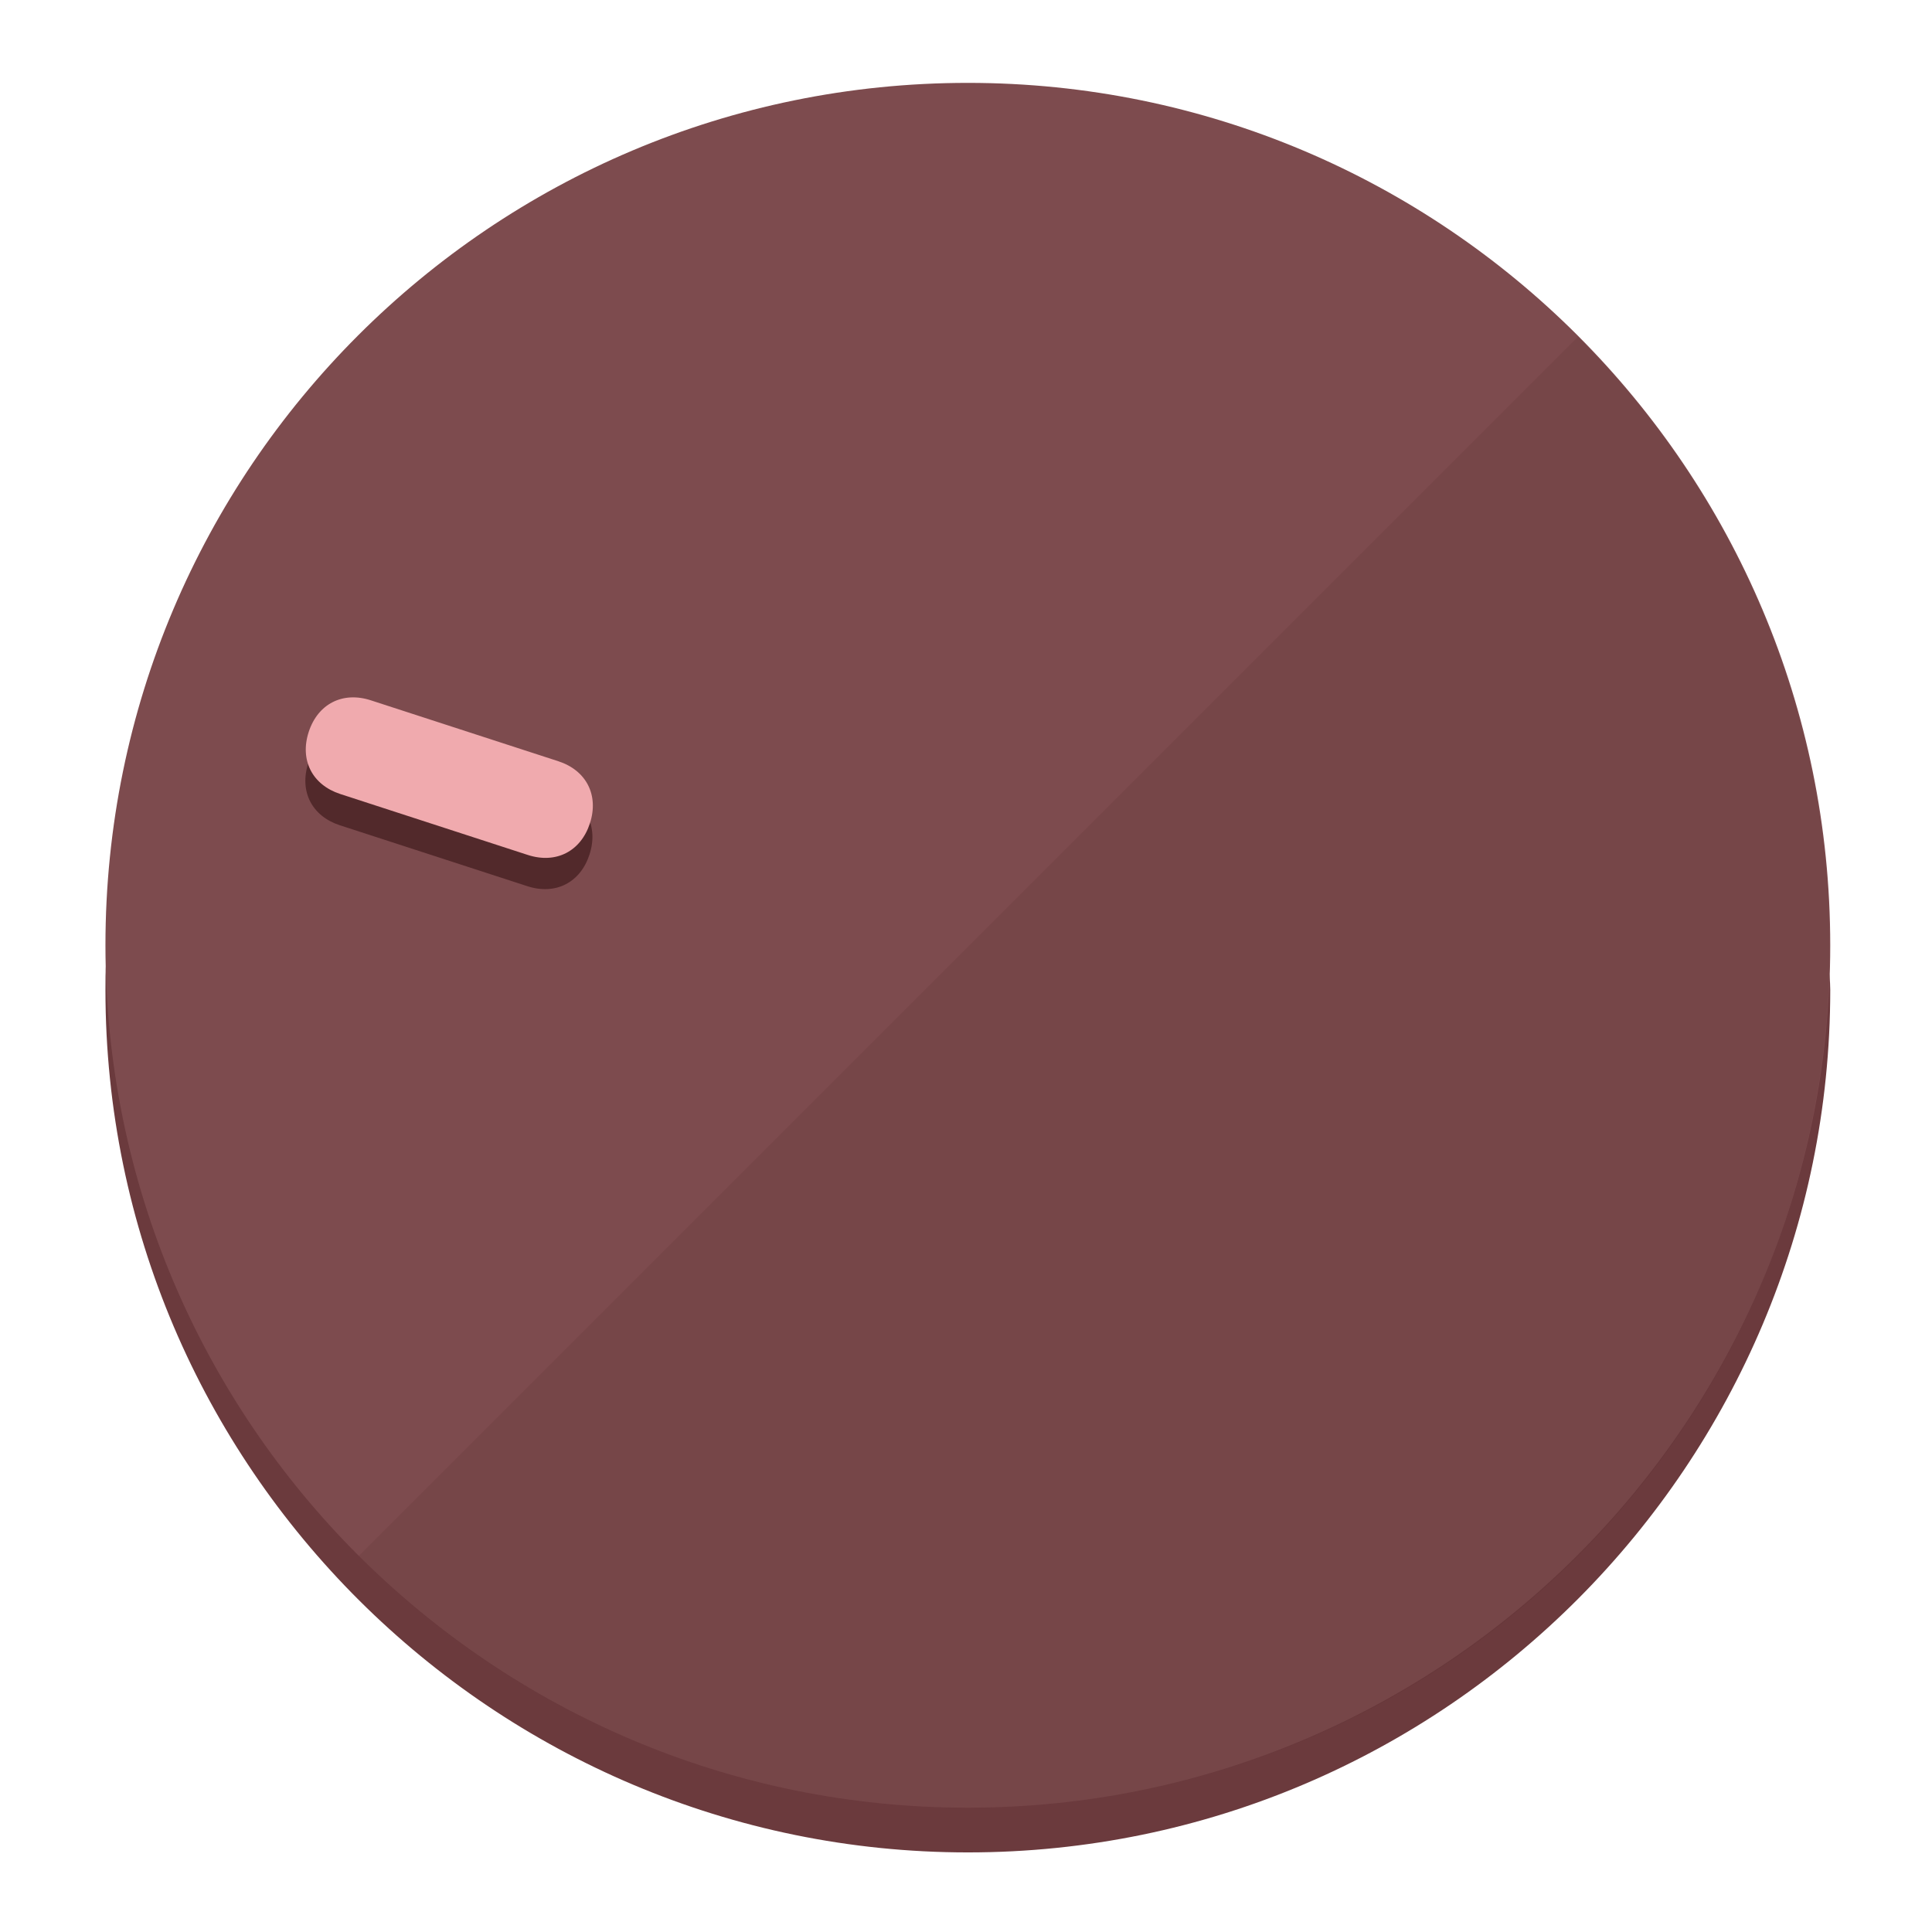
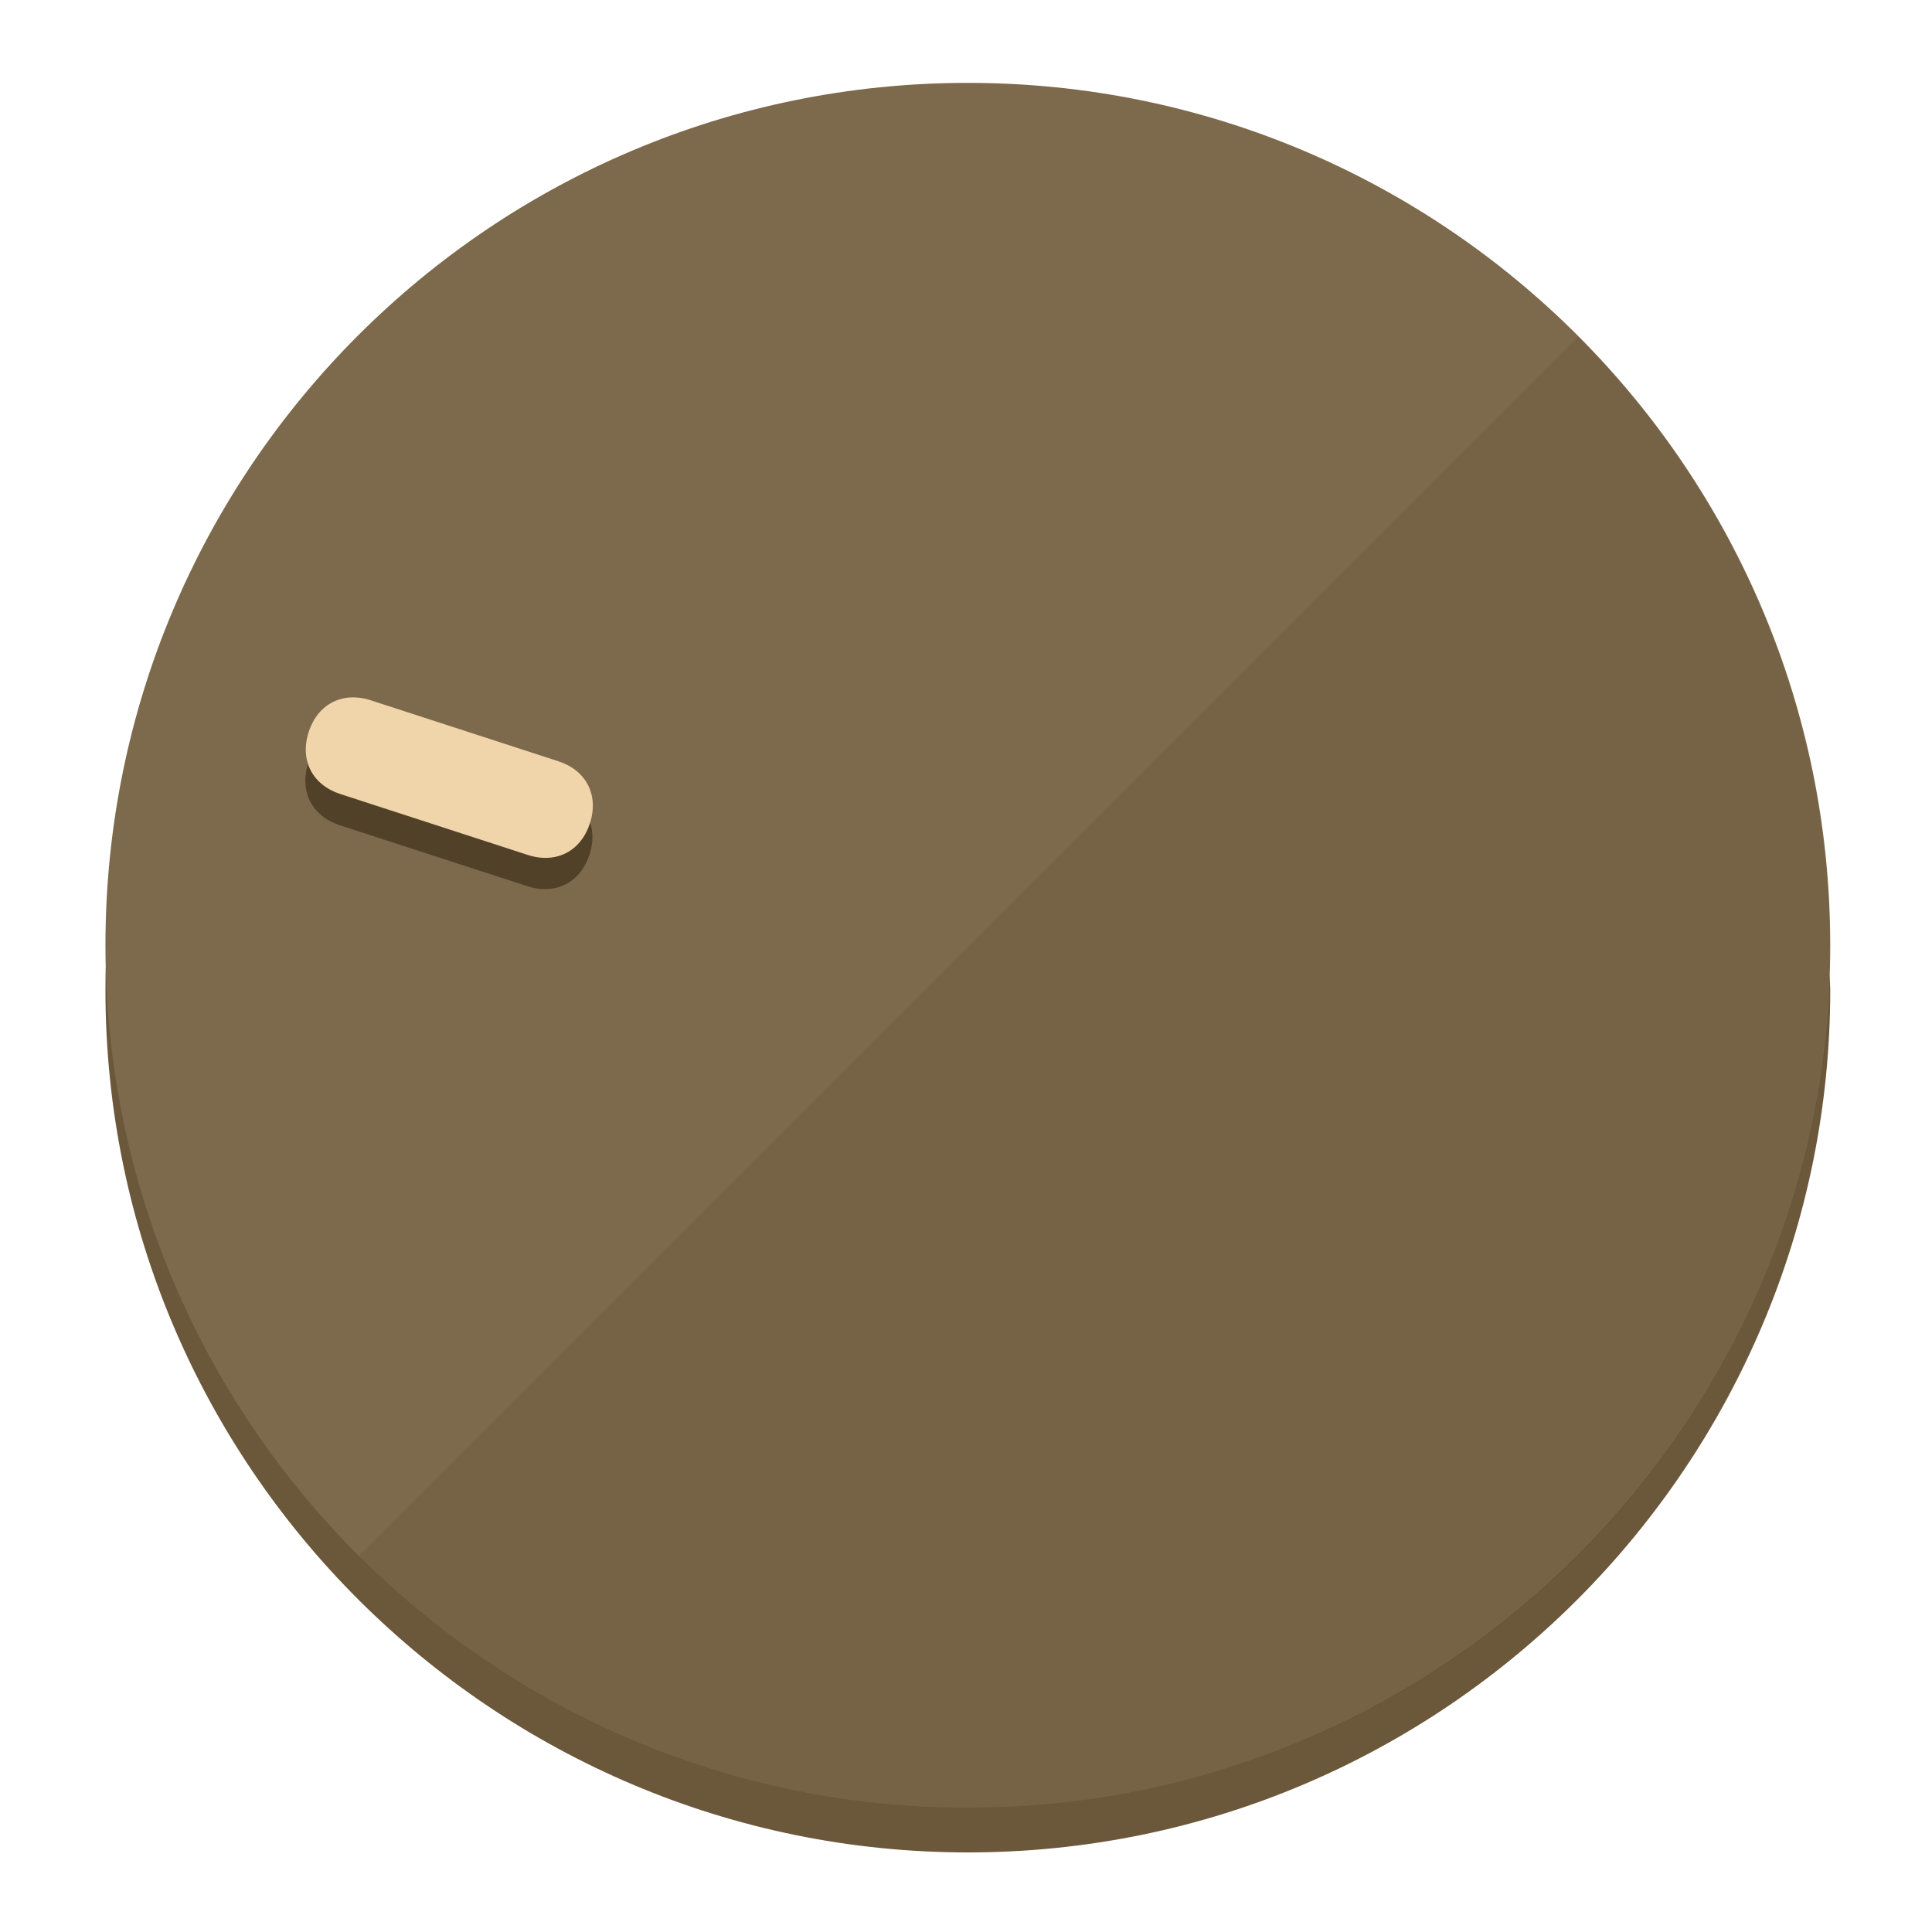
<svg xmlns="http://www.w3.org/2000/svg" height="120px" width="120px" version="1.1" id="Layer_1" viewBox="0 0 496.8 496.8" xml:space="preserve">
  <defs id="defs23" />
  <g id="g3158">
-     <path style="display:inline;fill:#6B3A3D;fill-opacity:1;stroke-width:1.584" d="m 248.875,445.92 c 116.582,0 212.89,-91.238 220.493,-205.286 0,5.069 1.267,8.87 1.267,13.939 0,121.651 -98.842,221.76 -221.76,221.76 -121.651,0 -221.76,-98.842 -221.76,-221.76 0,-5.069 0,-8.87 1.267,-13.939 7.603,114.048 103.91,205.286 220.493,205.286 z" id="path8" />
-     <circle style="display:inline;fill:#7D4B4E;fill-opacity:1;stroke-width:1.584" cx="248.875" cy="243.071" r="221.76" id="circle12" />
-     <path style="display:inline;fill:#52292B;fill-opacity:0.154;stroke-width:1.587" d="m 405.744,86.606 c 86.308,86.308 86.308,227.193 0,313.5 -86.308,86.308 -227.193,86.308 -313.5,0" id="path14" />
+     <path style="display:inline;fill:#6B573A;fill-opacity:1;stroke-width:1.584" d="m 248.875,445.92 c 116.582,0 212.89,-91.238 220.493,-205.286 0,5.069 1.267,8.87 1.267,13.939 0,121.651 -98.842,221.76 -221.76,221.76 -121.651,0 -221.76,-98.842 -221.76,-221.76 0,-5.069 0,-8.87 1.267,-13.939 7.603,114.048 103.91,205.286 220.493,205.286 z" id="path8" />
+     <circle style="display:inline;fill:#7D694B;fill-opacity:1;stroke-width:1.584" cx="248.875" cy="243.071" r="221.76" id="circle12" />
+     <path style="display:inline;fill:#524129;fill-opacity:0.154;stroke-width:1.587" d="m 405.744,86.606 c 86.308,86.308 86.308,227.193 0,313.5 -86.308,86.308 -227.193,86.308 -313.5,0" id="path14" />
  </g>
  <g id="g3198">
    <circle style="display:none;fill:#000000;fill-opacity:0;stroke-width:1.584" cx="-154.88" cy="311.577" r="221.76" id="circle12-3" transform="rotate(-72)" />
-     <path style="display:inline;fill:#52292B;fill-opacity:1;stroke-width:1.584" d="m 143.448,203.776 c 7.231,2.35 10.485,8.737 8.136,15.968 v 0 c -2.35,7.231 -8.737,10.485 -15.968,8.136 L 87.409,212.216 c -7.231,-2.35 -10.485,-8.737 -8.136,-15.968 v 0 c 2.35,-7.231 8.737,-10.485 15.968,-8.136 z" id="path3789" />
-     <path style="display:inline;fill:#F0AAAE;stroke-width:1.584" d="m 143.557,195.742 c 7.231,2.35 10.485,8.737 8.136,15.968 v 0 c -2.35,7.231 -8.737,10.485 -15.968,8.136 L 87.518,204.182 c -7.231,-2.35 -10.485,-8.737 -8.136,-15.968 v 0 c 2.35,-7.231 8.737,-10.485 15.968,-8.136 z" id="path915" />
+     <path style="display:inline;fill:#524129;fill-opacity:1;stroke-width:1.584" d="m 143.448,203.776 c 7.231,2.35 10.485,8.737 8.136,15.968 v 0 c -2.35,7.231 -8.737,10.485 -15.968,8.136 L 87.409,212.216 c -7.231,-2.35 -10.485,-8.737 -8.136,-15.968 v 0 c 2.35,-7.231 8.737,-10.485 15.968,-8.136 z" id="path3789" />
+     <path style="display:inline;fill:#F0D4AA;stroke-width:1.584" d="m 143.557,195.742 c 7.231,2.35 10.485,8.737 8.136,15.968 v 0 c -2.35,7.231 -8.737,10.485 -15.968,8.136 L 87.518,204.182 c -7.231,-2.35 -10.485,-8.737 -8.136,-15.968 v 0 c 2.35,-7.231 8.737,-10.485 15.968,-8.136 z" id="path915" />
  </g>
</svg>
